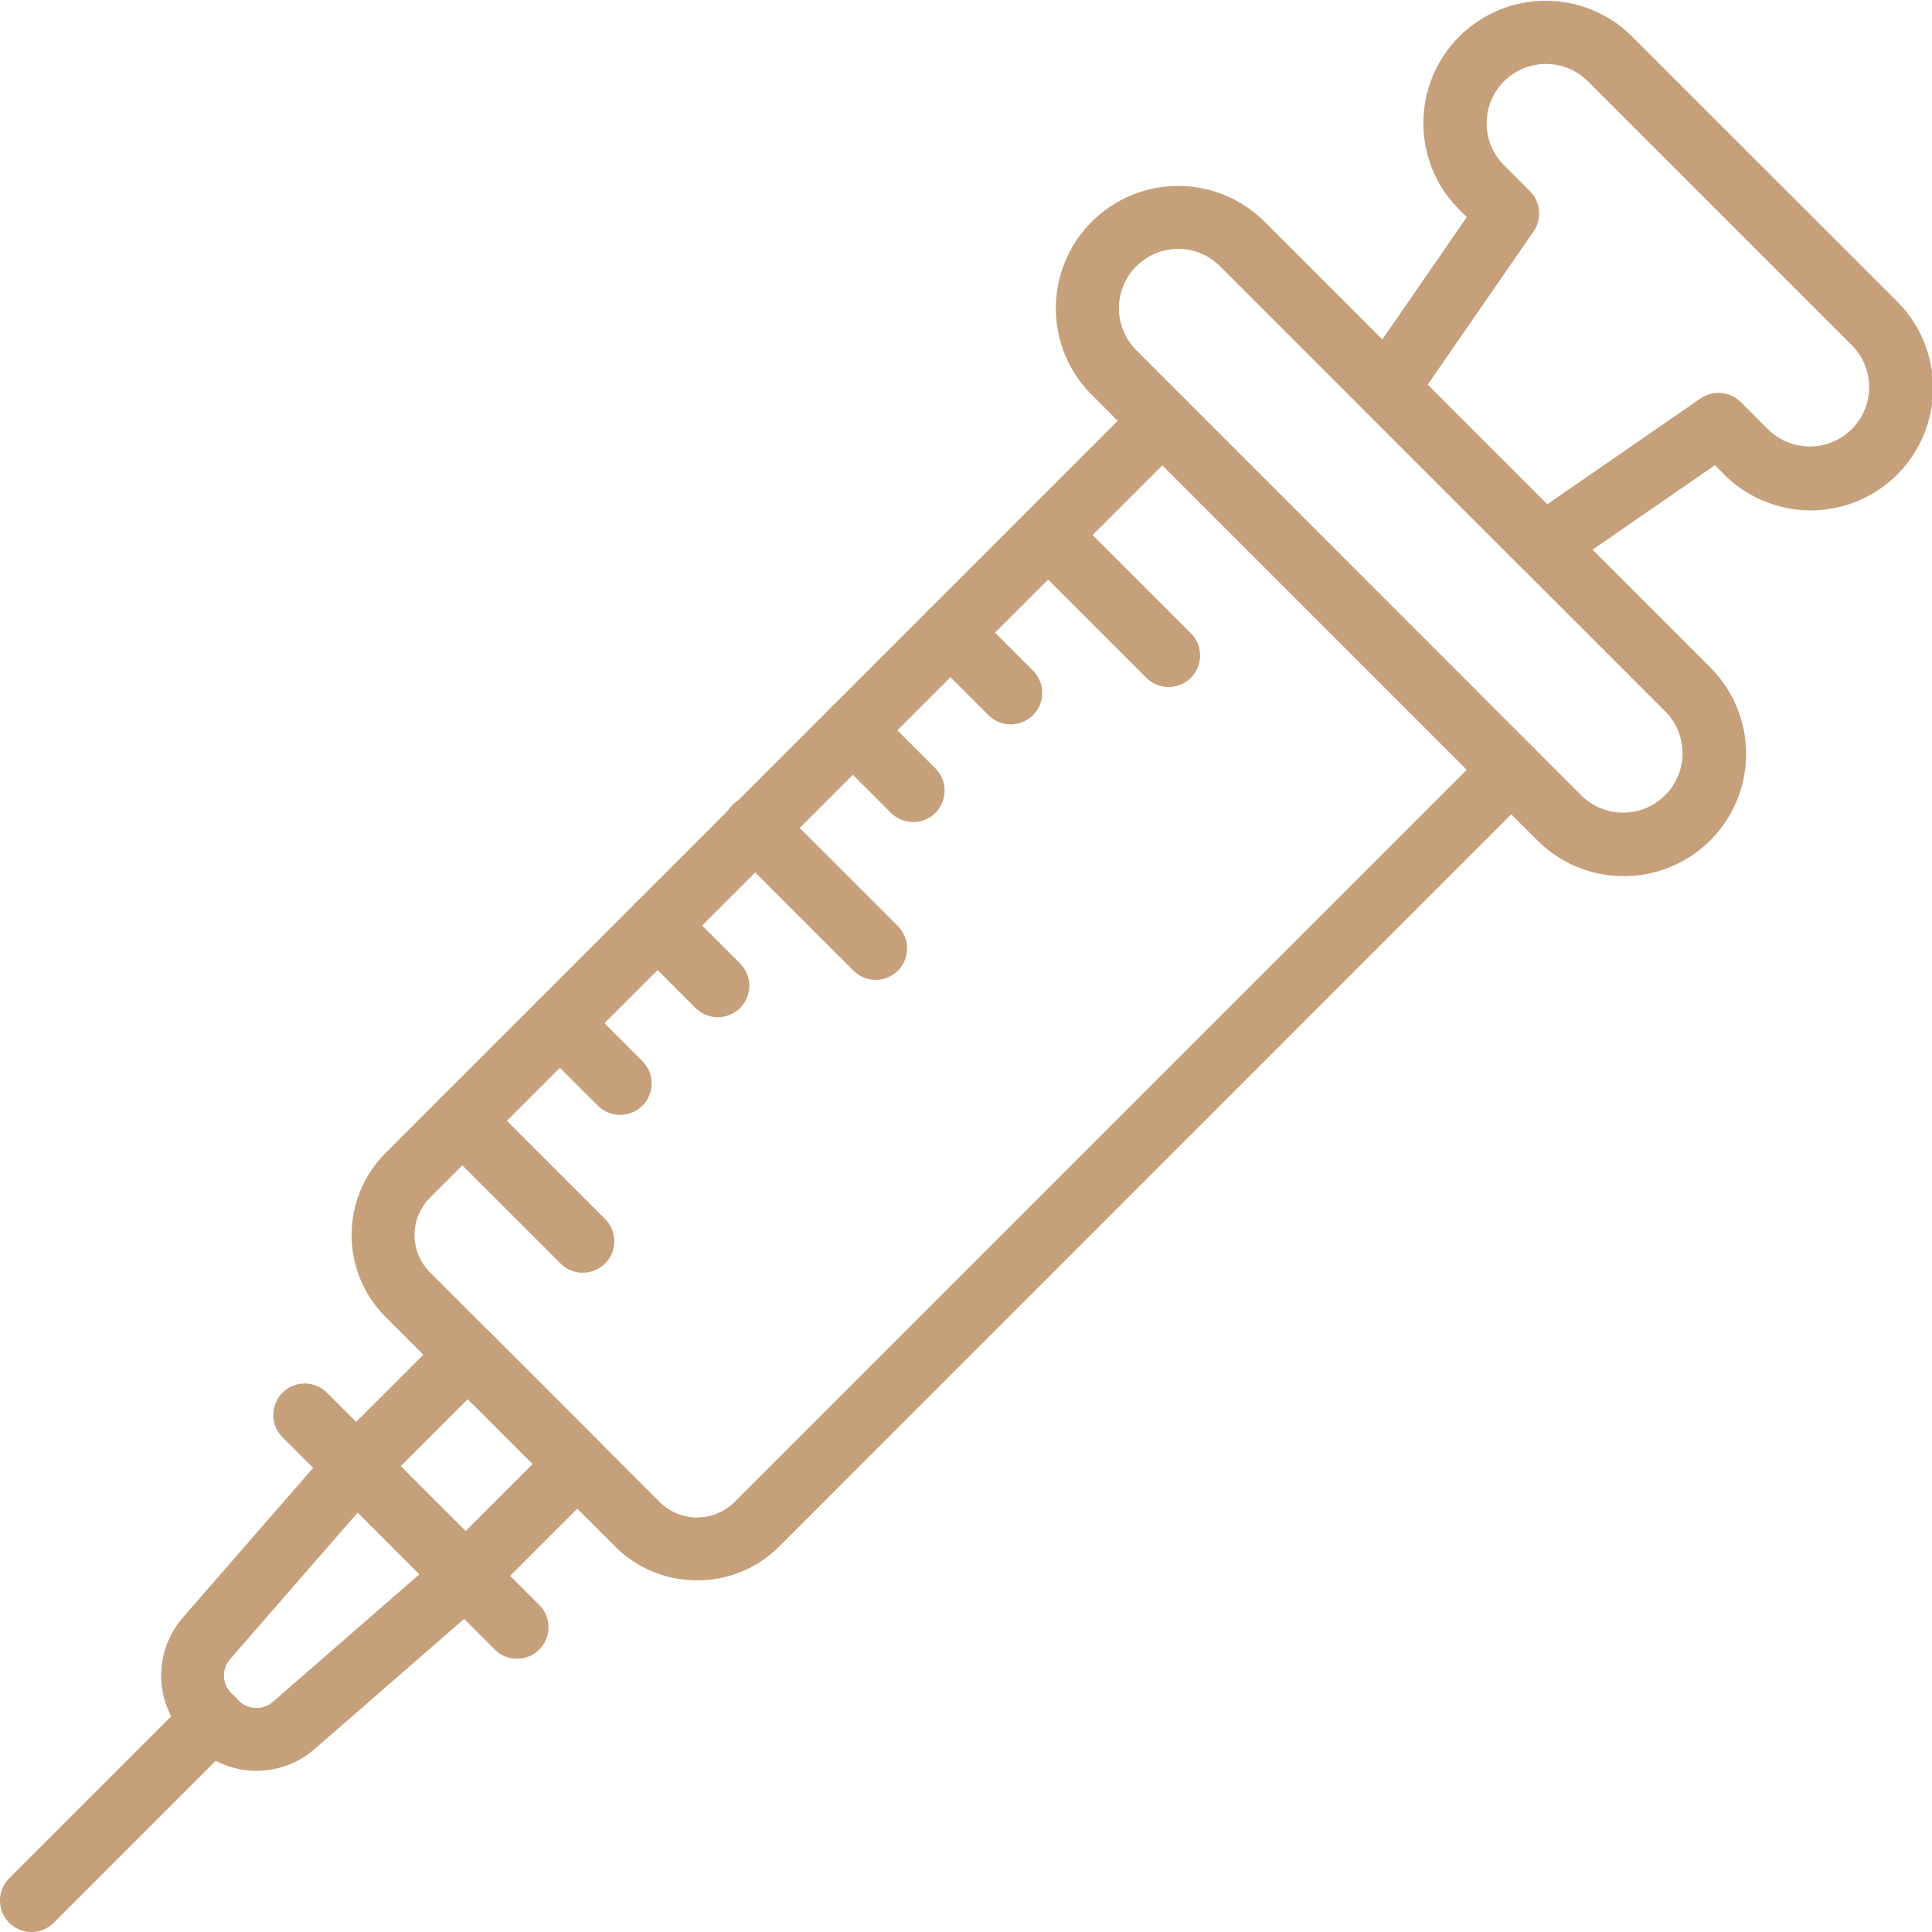
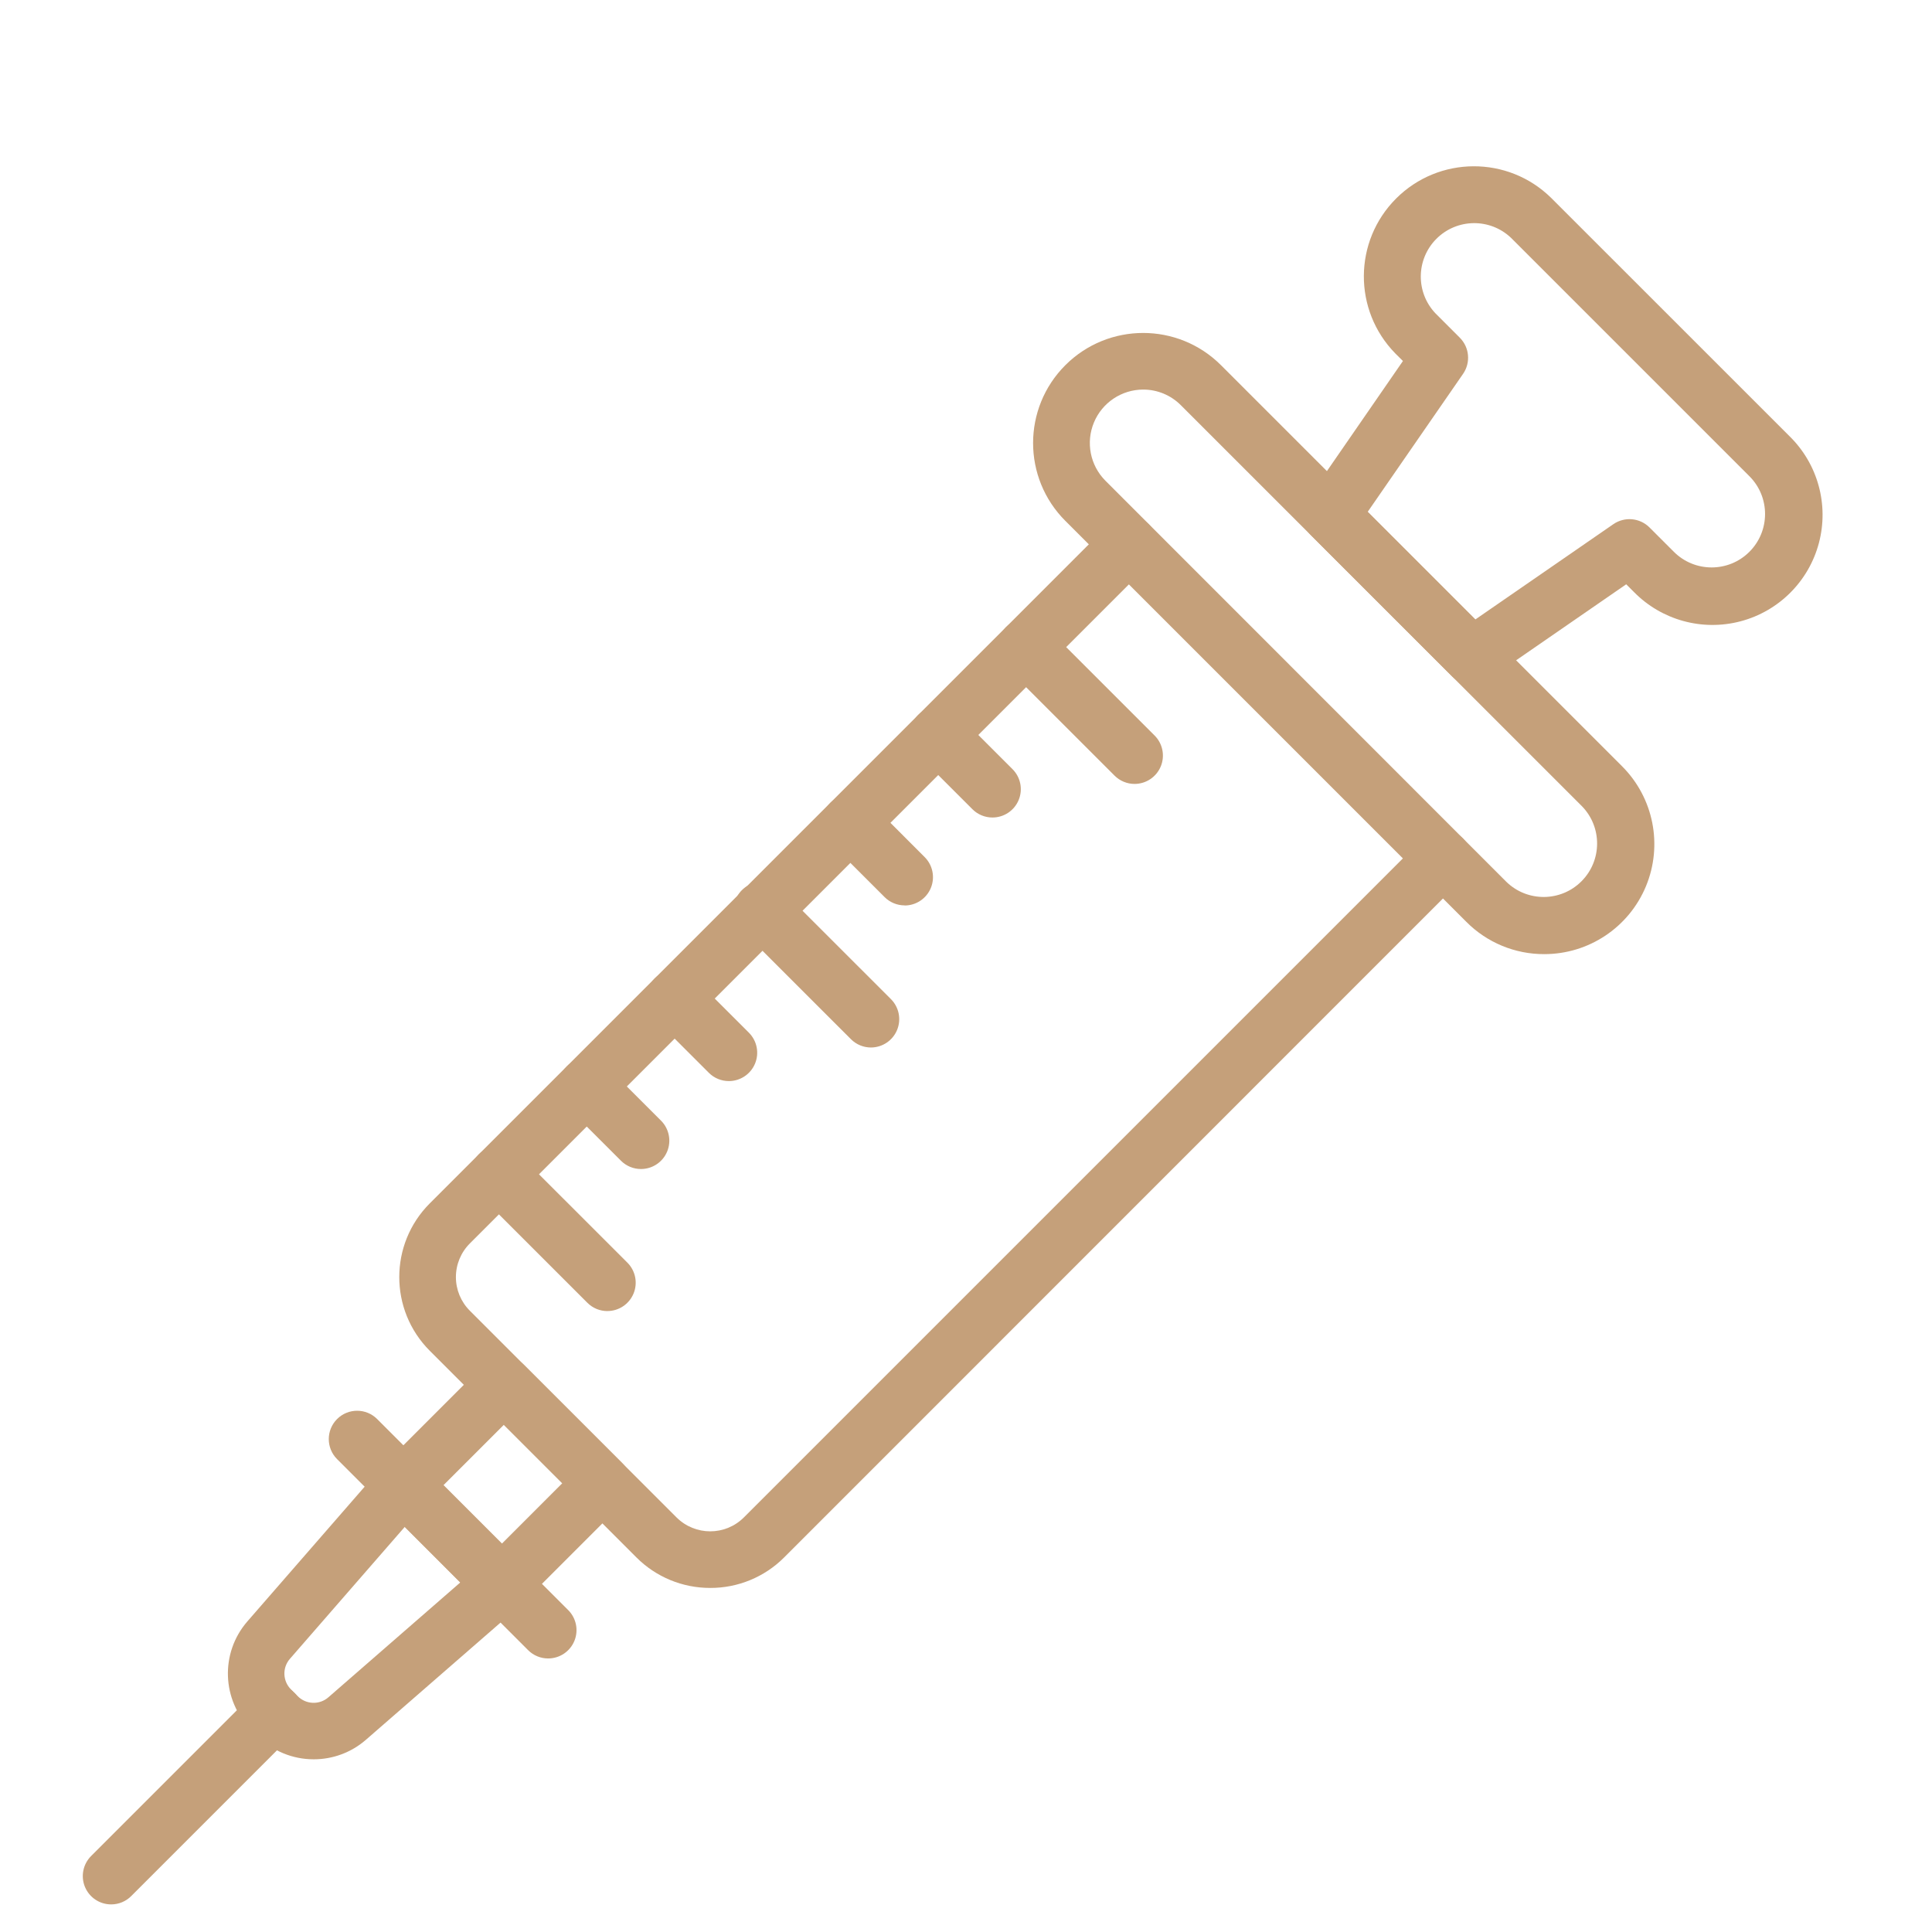
- <svg xmlns="http://www.w3.org/2000/svg" width="62.999" height="63" viewBox="0 0 62.999 63">
-   <g transform="translate(-7.7 -7.95)">
-     <g transform="translate(19.165 20.645)">
-       <path d="M104.745,141.769a3.768,3.768,0,0,1-2.672-1.105l-7.486-7.486a3.779,3.779,0,0,1,0-5.344l24.6-24.6a1.026,1.026,0,0,1,1.452,1.452l-24.6,24.6a1.723,1.723,0,0,0,0,2.441l7.486,7.486a1.728,1.728,0,0,0,2.442,0l24.6-24.6a1.026,1.026,0,0,1,1.452,1.452l-24.6,24.605A3.766,3.766,0,0,1,104.745,141.769Z" transform="translate(-93.48 -102.93)" fill="#c5a07a" />
-     </g>
-     <g transform="translate(42.129 14.013)">
-       <path d="M283.81,75.817a3.959,3.959,0,0,1-2.82-1.168l-14.531-14.53a3.988,3.988,0,1,1,5.64-5.64L286.63,69.01a3.986,3.986,0,0,1-2.82,6.807ZM269.278,55.362a1.936,1.936,0,0,0-1.369,3.3L282.441,73.2a1.937,1.937,0,0,0,2.739-2.739l-14.533-14.53A1.924,1.924,0,0,0,269.278,55.362Z" transform="translate(-265.29 -53.31)" fill="#c5a07a" />
-     </g>
-     <g transform="translate(51.896 7.95)">
-       <path d="M344.5,26.755a1.021,1.021,0,0,1-.726-.3L338.66,21.34a1.027,1.027,0,0,1-.119-1.31l3.452-5-.277-.275a3.989,3.989,0,0,1,5.642-5.64L356,17.755a3.989,3.989,0,1,1-5.642,5.64l-.275-.275-5,3.452A1.014,1.014,0,0,1,344.5,26.755Zm-3.783-6.261,3.9,3.9,5-3.452a1.028,1.028,0,0,1,1.31.119l.881.881a1.936,1.936,0,1,0,2.739-2.737l-8.638-8.638a1.936,1.936,0,0,0-2.737,2.737l.881.881a1.027,1.027,0,0,1,.119,1.31Z" transform="translate(-338.359 -7.95)" fill="#c5a07a" />
-     </g>
-     <g transform="translate(7.7 62.984)">
-       <path d="M8.727,427.666A1.026,1.026,0,0,1,8,425.914L13.914,420a1.026,1.026,0,0,1,1.452,1.452l-5.913,5.913A1.022,1.022,0,0,1,8.727,427.666Z" transform="translate(-7.7 -419.7)" fill="#c5a07a" />
-     </g>
-     <g transform="translate(40.849 24.369)">
-       <path d="M260.669,136.774a1.024,1.024,0,0,1-.726-.3l-3.932-3.931a1.026,1.026,0,0,1,1.452-1.452l3.932,3.931a1.027,1.027,0,0,1-.726,1.752Z" transform="translate(-255.71 -130.79)" fill="#c5a07a" />
-     </g>
-     <g transform="translate(37.665 27.552)">
-       <path d="M234.883,158.628a1.024,1.024,0,0,1-.726-.3l-1.966-1.965a1.026,1.026,0,1,1,1.452-1.452l1.966,1.965a1.026,1.026,0,0,1-.726,1.752Z" transform="translate(-231.89 -154.61)" fill="#c5a07a" />
-     </g>
-     <g transform="translate(34.483 30.736)">
-       <path d="M211.073,182.448a1.024,1.024,0,0,1-.726-.3l-1.966-1.965a1.026,1.026,0,0,1,1.452-1.452L211.8,180.7a1.027,1.027,0,0,1-.726,1.752Z" transform="translate(-208.08 -178.43)" fill="#c5a07a" />
-     </g>
-     <g transform="translate(31.298 33.919)">
-       <path d="M189.209,208.224a1.024,1.024,0,0,1-.726-.3l-3.932-3.931A1.026,1.026,0,1,1,186,202.541l3.932,3.931a1.027,1.027,0,0,1-.726,1.752Z" transform="translate(-184.25 -202.24)" fill="#c5a07a" />
-     </g>
-     <g transform="translate(28.115 37.102)">
-       <path d="M163.433,230.078a1.024,1.024,0,0,1-.726-.3l-1.966-1.965a1.026,1.026,0,0,1,1.452-1.452l1.966,1.965a1.027,1.027,0,0,1-.726,1.752Z" transform="translate(-160.44 -226.06)" fill="#c5a07a" />
-     </g>
-     <g transform="translate(24.931 40.286)">
-       <path d="M139.613,253.9a1.024,1.024,0,0,1-.726-.3l-1.966-1.965a1.026,1.026,0,0,1,1.452-1.452l1.966,1.965a1.027,1.027,0,0,1-.726,1.752Z" transform="translate(-136.62 -249.88)" fill="#c5a07a" />
-     </g>
-     <g transform="translate(21.748 43.47)">
-       <path d="M117.759,279.683a1.024,1.024,0,0,1-.726-.3l-3.932-3.93A1.026,1.026,0,0,1,114.552,274l3.932,3.93a1.027,1.027,0,0,1-.726,1.752Z" transform="translate(-112.8 -273.7)" fill="#c5a07a" />
-     </g>
-     <g transform="translate(18.288 51.099)">
-       <path d="M91.515,340.043a1.022,1.022,0,0,1-.726-.3l-3.569-3.569a1.026,1.026,0,0,1,0-1.452l3.641-3.641a1.026,1.026,0,0,1,1.452,0l3.569,3.569a1.026,1.026,0,0,1,0,1.452l-3.641,3.641A1.024,1.024,0,0,1,91.515,340.043Zm-2.117-4.6,2.117,2.117,2.189-2.189-2.117-2.117Z" transform="translate(-86.92 -330.78)" fill="#c5a07a" />
-     </g>
-     <g transform="translate(16.611 53.064)">
-       <path d="M82.319,354.455a1.022,1.022,0,0,1-.726-.3l-6.922-6.922a1.026,1.026,0,1,1,1.452-1.452l6.922,6.922a1.026,1.026,0,0,1-.726,1.752Z" transform="translate(-74.37 -345.48)" fill="#c5a07a" />
-     </g>
-     <g transform="translate(12.955 54.741)">
-       <path d="M50.13,368.978a2.872,2.872,0,0,1-2.033-.838l-.239-.239a2.88,2.88,0,0,1-.135-3.916l4.881-5.607a1.027,1.027,0,0,1,1.5-.051l3.569,3.569a1.029,1.029,0,0,1-.052,1.5l-5.607,4.881A2.871,2.871,0,0,1,50.13,368.978Zm3.3-8.423-4.159,4.778a.812.812,0,0,0,.039,1.117l.238.239a.812.812,0,0,0,1.117.039l4.777-4.159Z" transform="translate(-47.019 -358.026)" fill="#c5a07a" />
+ <svg xmlns="http://www.w3.org/2000/svg" width="70" height="70" viewBox="0 0 70 70">
+   <g transform="translate(-1175.023 -7558)">
+     <path d="M0,0H70V70H0Z" transform="translate(1175.023 7558)" fill="rgba(255,255,255,0)" />
+     <g transform="translate(1170.324 7556.05)">
+       <g transform="translate(19.165 20.645)">
+         <path d="M104.745,141.769a3.768,3.768,0,0,1-2.672-1.105l-7.486-7.486a3.779,3.779,0,0,1,0-5.344l24.6-24.6a1.026,1.026,0,0,1,1.452,1.452l-24.6,24.6a1.723,1.723,0,0,0,0,2.441l7.486,7.486a1.728,1.728,0,0,0,2.442,0l24.6-24.6a1.026,1.026,0,0,1,1.452,1.452l-24.6,24.605A3.766,3.766,0,0,1,104.745,141.769Z" transform="translate(-93.48 -102.93)" fill="#c5a07a" />
+       </g>
+       <g transform="translate(42.129 14.013)">
+         <path d="M283.81,75.817a3.959,3.959,0,0,1-2.82-1.168l-14.531-14.53a3.988,3.988,0,1,1,5.64-5.64L286.63,69.01a3.986,3.986,0,0,1-2.82,6.807ZM269.278,55.362a1.936,1.936,0,0,0-1.369,3.3L282.441,73.2a1.937,1.937,0,0,0,2.739-2.739l-14.533-14.53A1.924,1.924,0,0,0,269.278,55.362Z" transform="translate(-265.29 -53.31)" fill="#c5a07a" />
+       </g>
+       <g transform="translate(51.896 7.95)">
+         <path d="M344.5,26.755a1.021,1.021,0,0,1-.726-.3L338.66,21.34a1.027,1.027,0,0,1-.119-1.31l3.452-5-.277-.275a3.989,3.989,0,0,1,5.642-5.64L356,17.755a3.989,3.989,0,1,1-5.642,5.64l-.275-.275-5,3.452A1.014,1.014,0,0,1,344.5,26.755Zm-3.783-6.261,3.9,3.9,5-3.452a1.028,1.028,0,0,1,1.31.119l.881.881a1.936,1.936,0,1,0,2.739-2.737l-8.638-8.638a1.936,1.936,0,0,0-2.737,2.737l.881.881a1.027,1.027,0,0,1,.119,1.31Z" transform="translate(-338.359 -7.95)" fill="#c5a07a" />
+       </g>
+       <g transform="translate(7.7 62.984)">
+         <path d="M8.727,427.666A1.026,1.026,0,0,1,8,425.914L13.914,420a1.026,1.026,0,0,1,1.452,1.452l-5.913,5.913A1.022,1.022,0,0,1,8.727,427.666Z" transform="translate(-7.7 -419.7)" fill="#c5a07a" />
+       </g>
+       <g transform="translate(40.849 24.369)">
+         <path d="M260.669,136.774a1.024,1.024,0,0,1-.726-.3l-3.932-3.931a1.026,1.026,0,0,1,1.452-1.452l3.932,3.931a1.027,1.027,0,0,1-.726,1.752Z" transform="translate(-255.71 -130.79)" fill="#c5a07a" />
+       </g>
+       <g transform="translate(37.665 27.552)">
+         <path d="M234.883,158.628a1.024,1.024,0,0,1-.726-.3l-1.966-1.965a1.026,1.026,0,1,1,1.452-1.452l1.966,1.965a1.026,1.026,0,0,1-.726,1.752Z" transform="translate(-231.89 -154.61)" fill="#c5a07a" />
+       </g>
+       <g transform="translate(34.483 30.736)">
+         <path d="M211.073,182.448a1.024,1.024,0,0,1-.726-.3l-1.966-1.965a1.026,1.026,0,0,1,1.452-1.452L211.8,180.7a1.027,1.027,0,0,1-.726,1.752Z" transform="translate(-208.08 -178.43)" fill="#c5a07a" />
+       </g>
+       <g transform="translate(31.298 33.919)">
+         <path d="M189.209,208.224a1.024,1.024,0,0,1-.726-.3l-3.932-3.931A1.026,1.026,0,1,1,186,202.541l3.932,3.931a1.027,1.027,0,0,1-.726,1.752Z" transform="translate(-184.25 -202.24)" fill="#c5a07a" />
+       </g>
+       <g transform="translate(28.115 37.102)">
+         <path d="M163.433,230.078a1.024,1.024,0,0,1-.726-.3l-1.966-1.965a1.026,1.026,0,0,1,1.452-1.452l1.966,1.965a1.027,1.027,0,0,1-.726,1.752Z" transform="translate(-160.44 -226.06)" fill="#c5a07a" />
+       </g>
+       <g transform="translate(24.931 40.286)">
+         <path d="M139.613,253.9a1.024,1.024,0,0,1-.726-.3l-1.966-1.965a1.026,1.026,0,0,1,1.452-1.452l1.966,1.965a1.027,1.027,0,0,1-.726,1.752Z" transform="translate(-136.62 -249.88)" fill="#c5a07a" />
+       </g>
+       <g transform="translate(21.748 43.47)">
+         <path d="M117.759,279.683a1.024,1.024,0,0,1-.726-.3l-3.932-3.93A1.026,1.026,0,0,1,114.552,274l3.932,3.93a1.027,1.027,0,0,1-.726,1.752Z" transform="translate(-112.8 -273.7)" fill="#c5a07a" />
+       </g>
+       <g transform="translate(18.288 51.099)">
+         <path d="M91.515,340.043a1.022,1.022,0,0,1-.726-.3l-3.569-3.569a1.026,1.026,0,0,1,0-1.452l3.641-3.641a1.026,1.026,0,0,1,1.452,0l3.569,3.569a1.026,1.026,0,0,1,0,1.452l-3.641,3.641A1.024,1.024,0,0,1,91.515,340.043Zm-2.117-4.6,2.117,2.117,2.189-2.189-2.117-2.117Z" transform="translate(-86.92 -330.78)" fill="#c5a07a" />
+       </g>
+       <g transform="translate(16.611 53.064)">
+         <path d="M82.319,354.455a1.022,1.022,0,0,1-.726-.3l-6.922-6.922a1.026,1.026,0,1,1,1.452-1.452l6.922,6.922a1.026,1.026,0,0,1-.726,1.752Z" transform="translate(-74.37 -345.48)" fill="#c5a07a" />
+       </g>
+       <g transform="translate(12.955 54.741)">
+         <path d="M50.13,368.978a2.872,2.872,0,0,1-2.033-.838l-.239-.239a2.88,2.88,0,0,1-.135-3.916l4.881-5.607a1.027,1.027,0,0,1,1.5-.051l3.569,3.569a1.029,1.029,0,0,1-.052,1.5l-5.607,4.881A2.871,2.871,0,0,1,50.13,368.978Zm3.3-8.423-4.159,4.778a.812.812,0,0,0,.039,1.117l.238.239a.812.812,0,0,0,1.117.039l4.777-4.159Z" transform="translate(-47.019 -358.026)" fill="#c5a07a" />
+       </g>
    </g>
  </g>
</svg>
